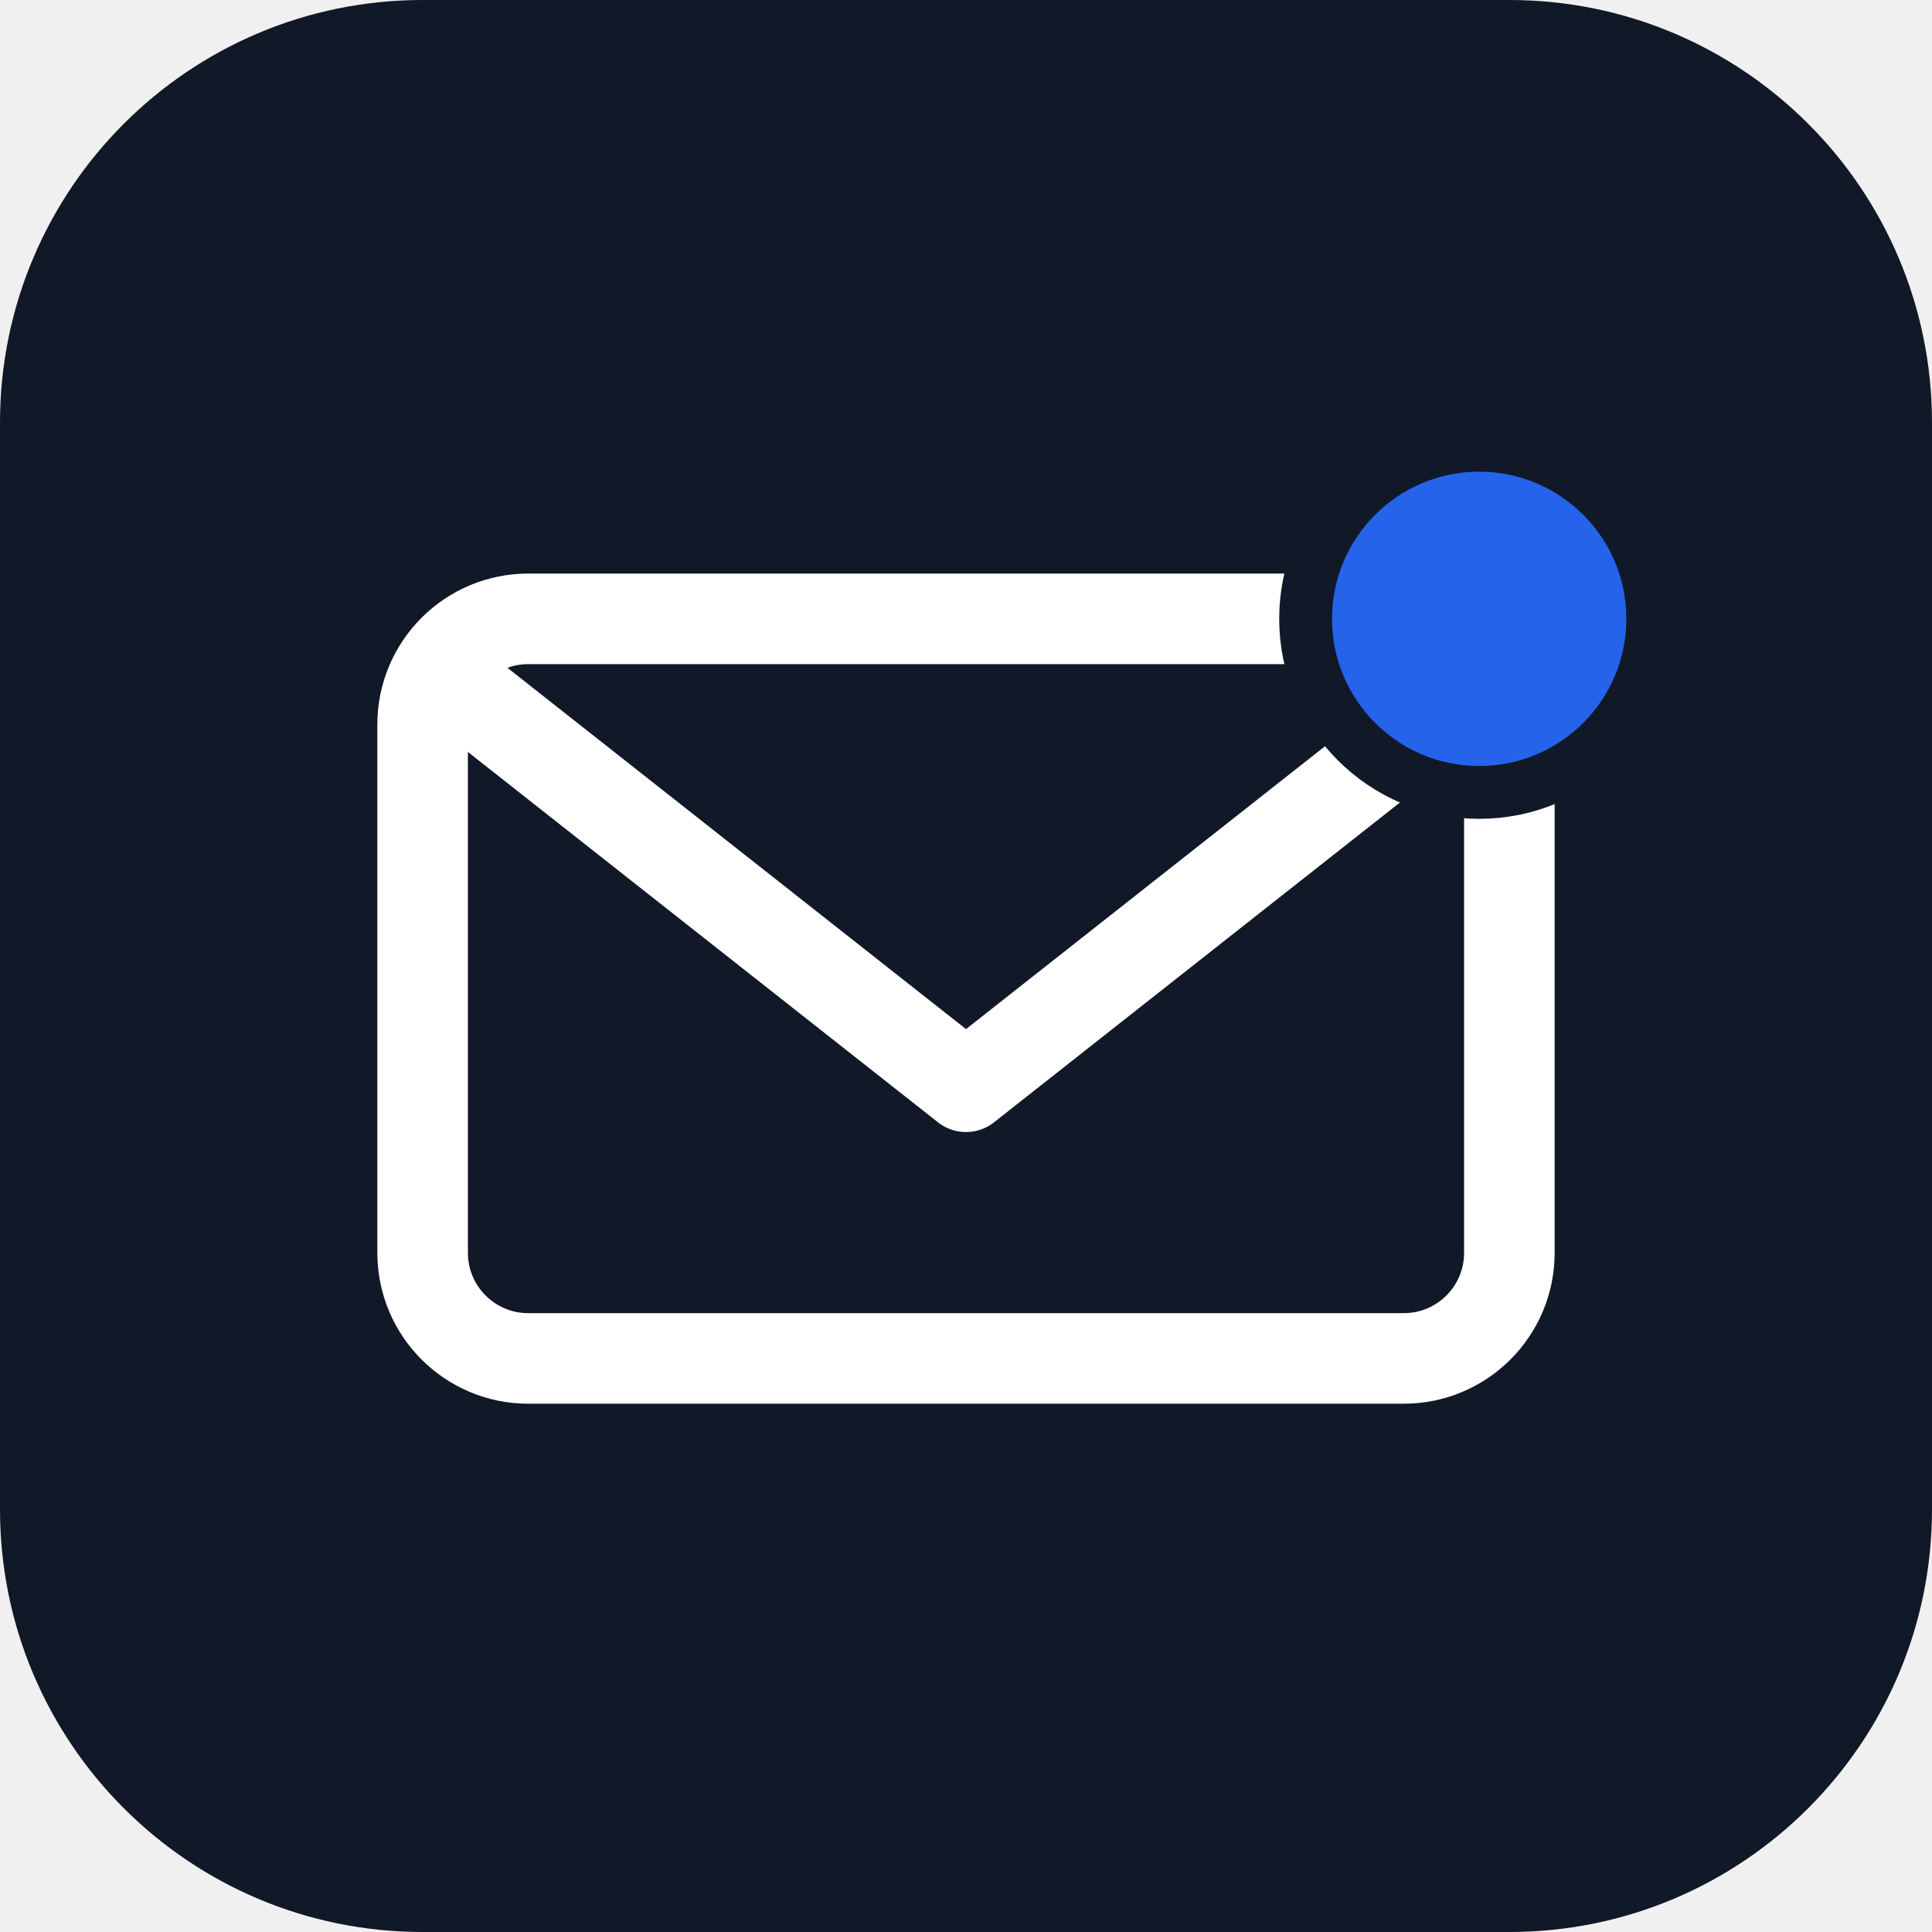
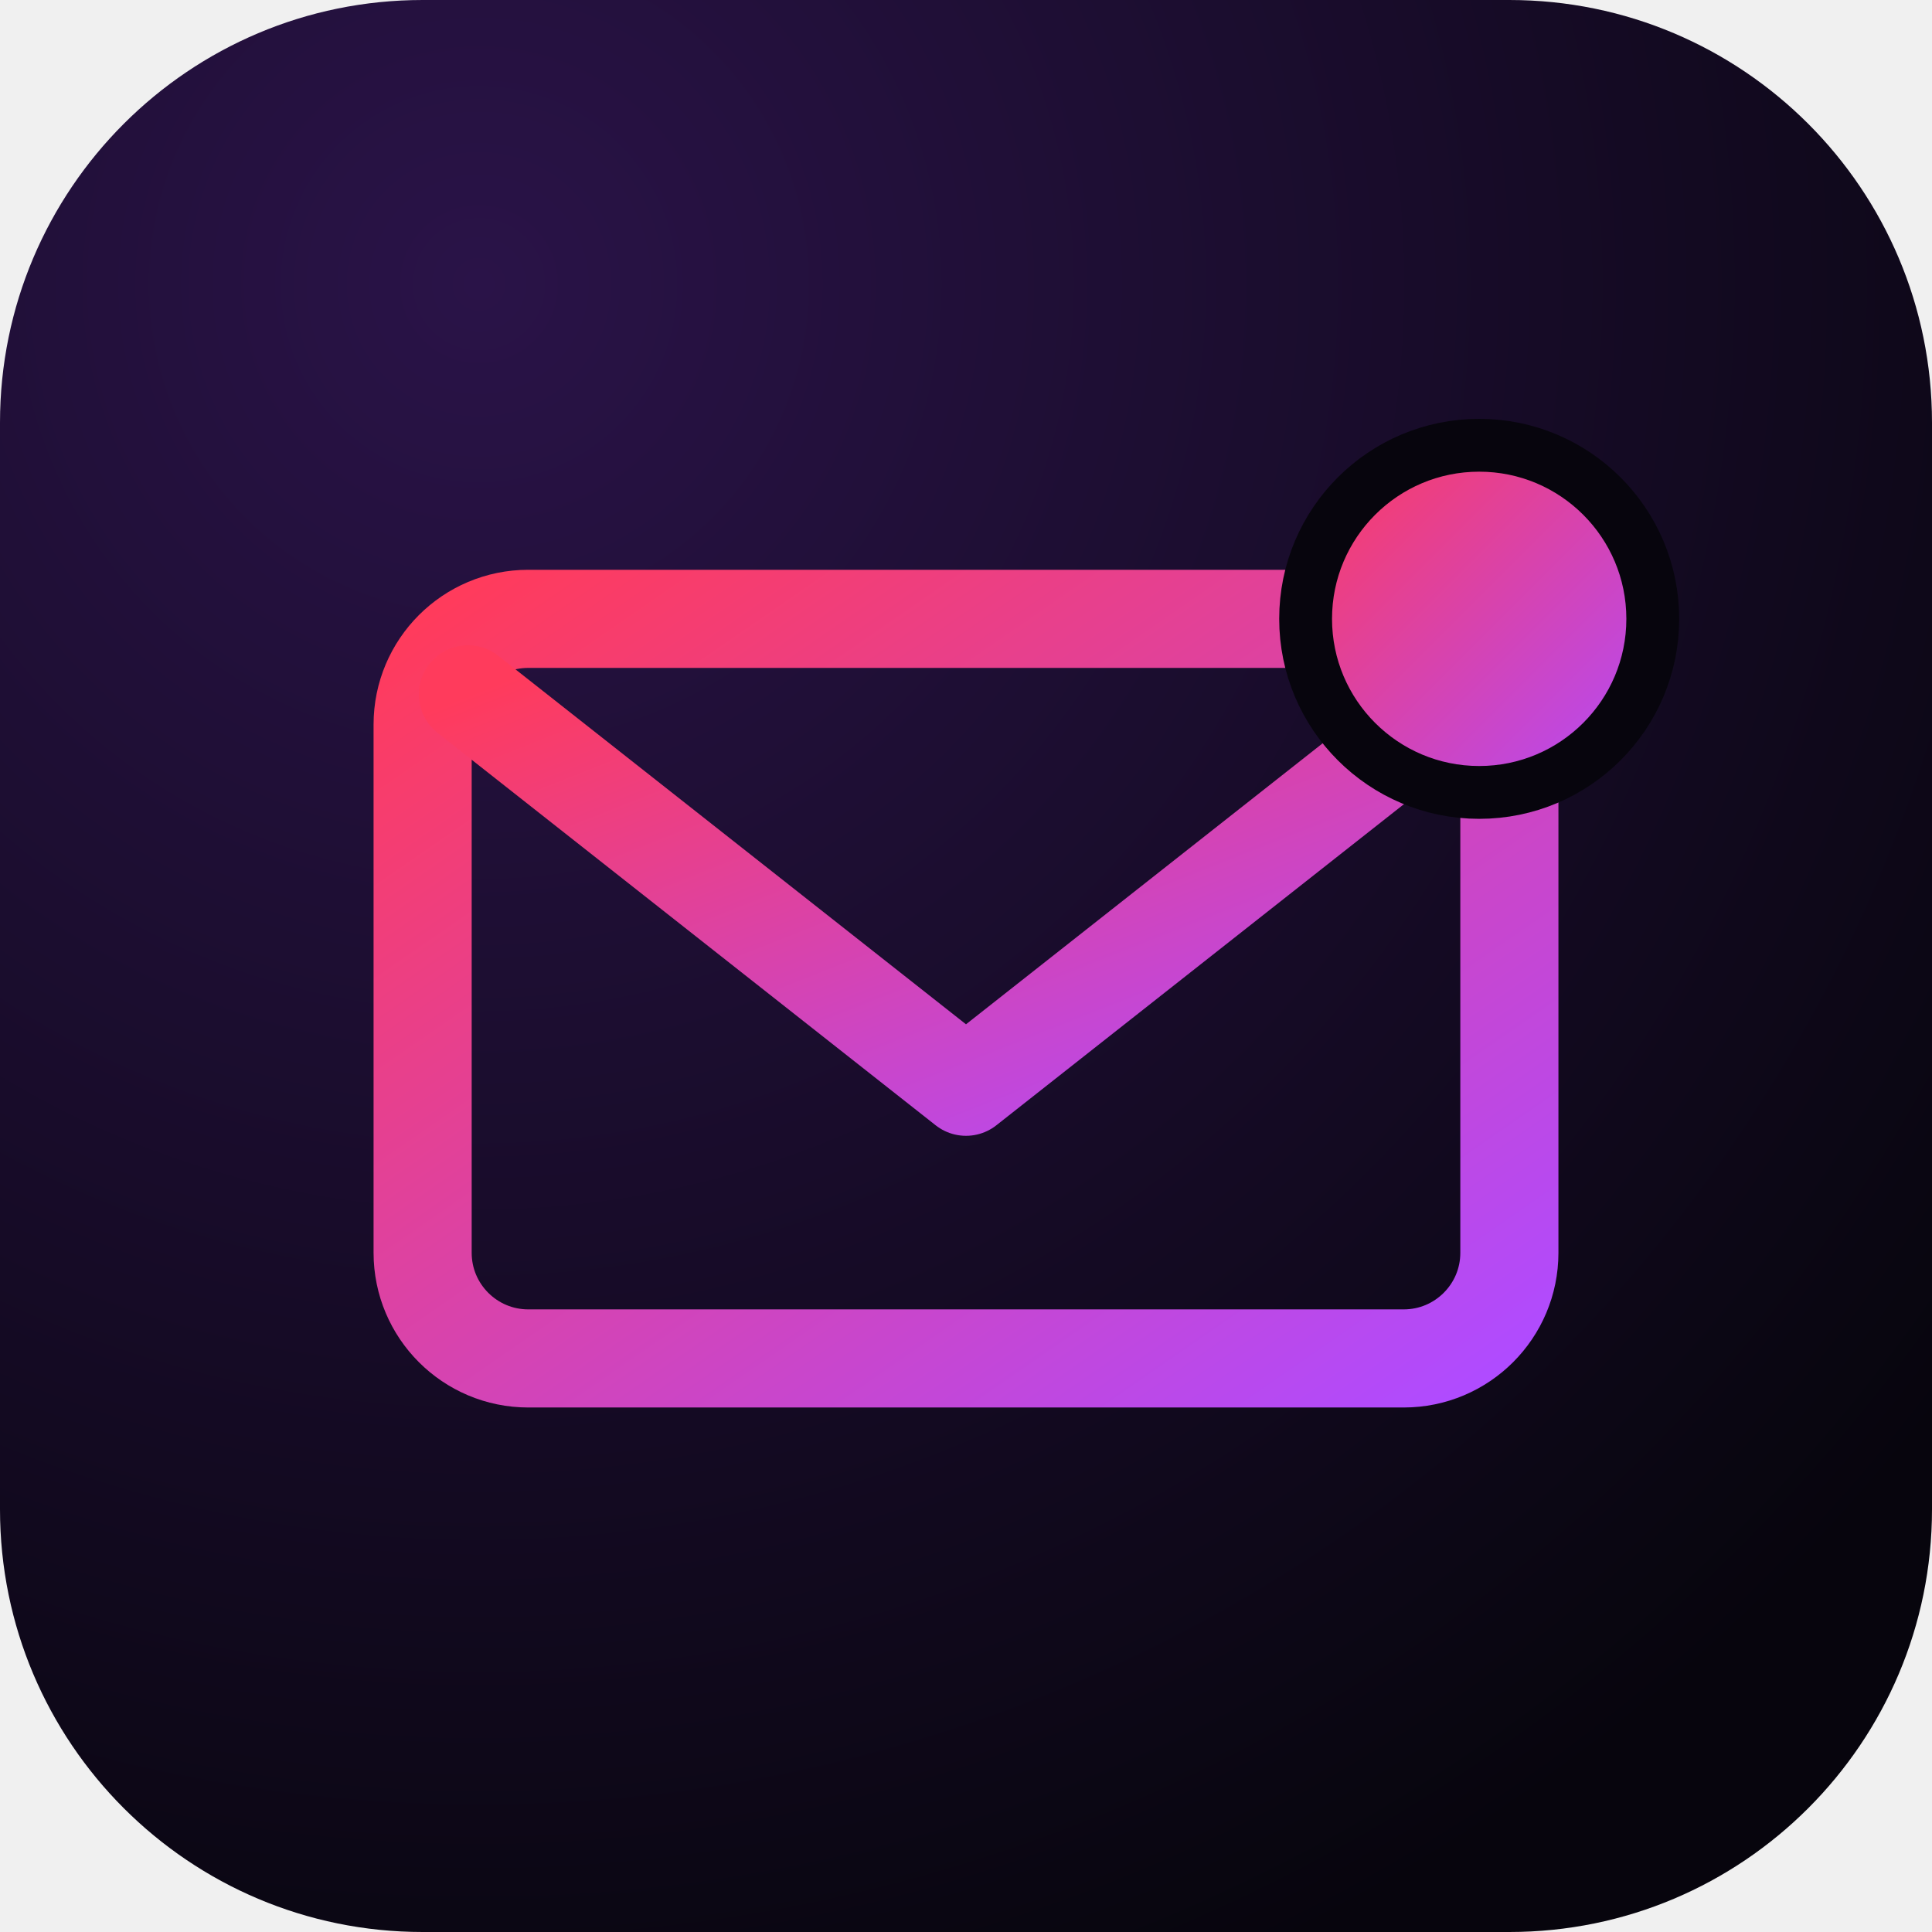
<svg xmlns="http://www.w3.org/2000/svg" viewBox="0 0 512 512" width="512" height="512">
-   <rect width="512" height="512" rx="112" fill="#111827" />
-   <rect x="112" y="164" width="288" height="196" rx="28" fill="none" stroke="#fff" stroke-width="24" />
-   <path d="M124 184 256 288 388 184" fill="none" stroke="#fff" stroke-width="24" stroke-linecap="round" stroke-linejoin="round" />
-   <circle cx="392" cy="164" r="46" fill="#2563eb" stroke="#111827" stroke-width="14" />
+   <defs>
+     <linearGradient id="g" x1="0" y1="0" x2="1" y2="1">
+       <stop offset="0" stop-color="#ff3b5c" />
+       <stop offset="1" stop-color="#b04bff" />
+     </linearGradient>
+     <radialGradient id="bg" cx="25%" cy="15%" r="95%">
+       <stop offset="0" stop-color="#2a1348" />
+       <stop offset="1" stop-color="#07050d" />
+     </radialGradient>
+   </defs>
+   <rect width="512" height="512" rx="112" fill="url(#bg)" />
+   <rect x="112" y="164" width="288" height="196" rx="28" fill="none" stroke="url(#g)" stroke-width="26" />
+   <path d="M124 184 256 288 388 184" fill="none" stroke="url(#g)" stroke-width="26" stroke-linecap="round" stroke-linejoin="round" />
+   <circle cx="392" cy="164" r="46" fill="url(#g)" stroke="#07050d" stroke-width="14" />
</svg>
